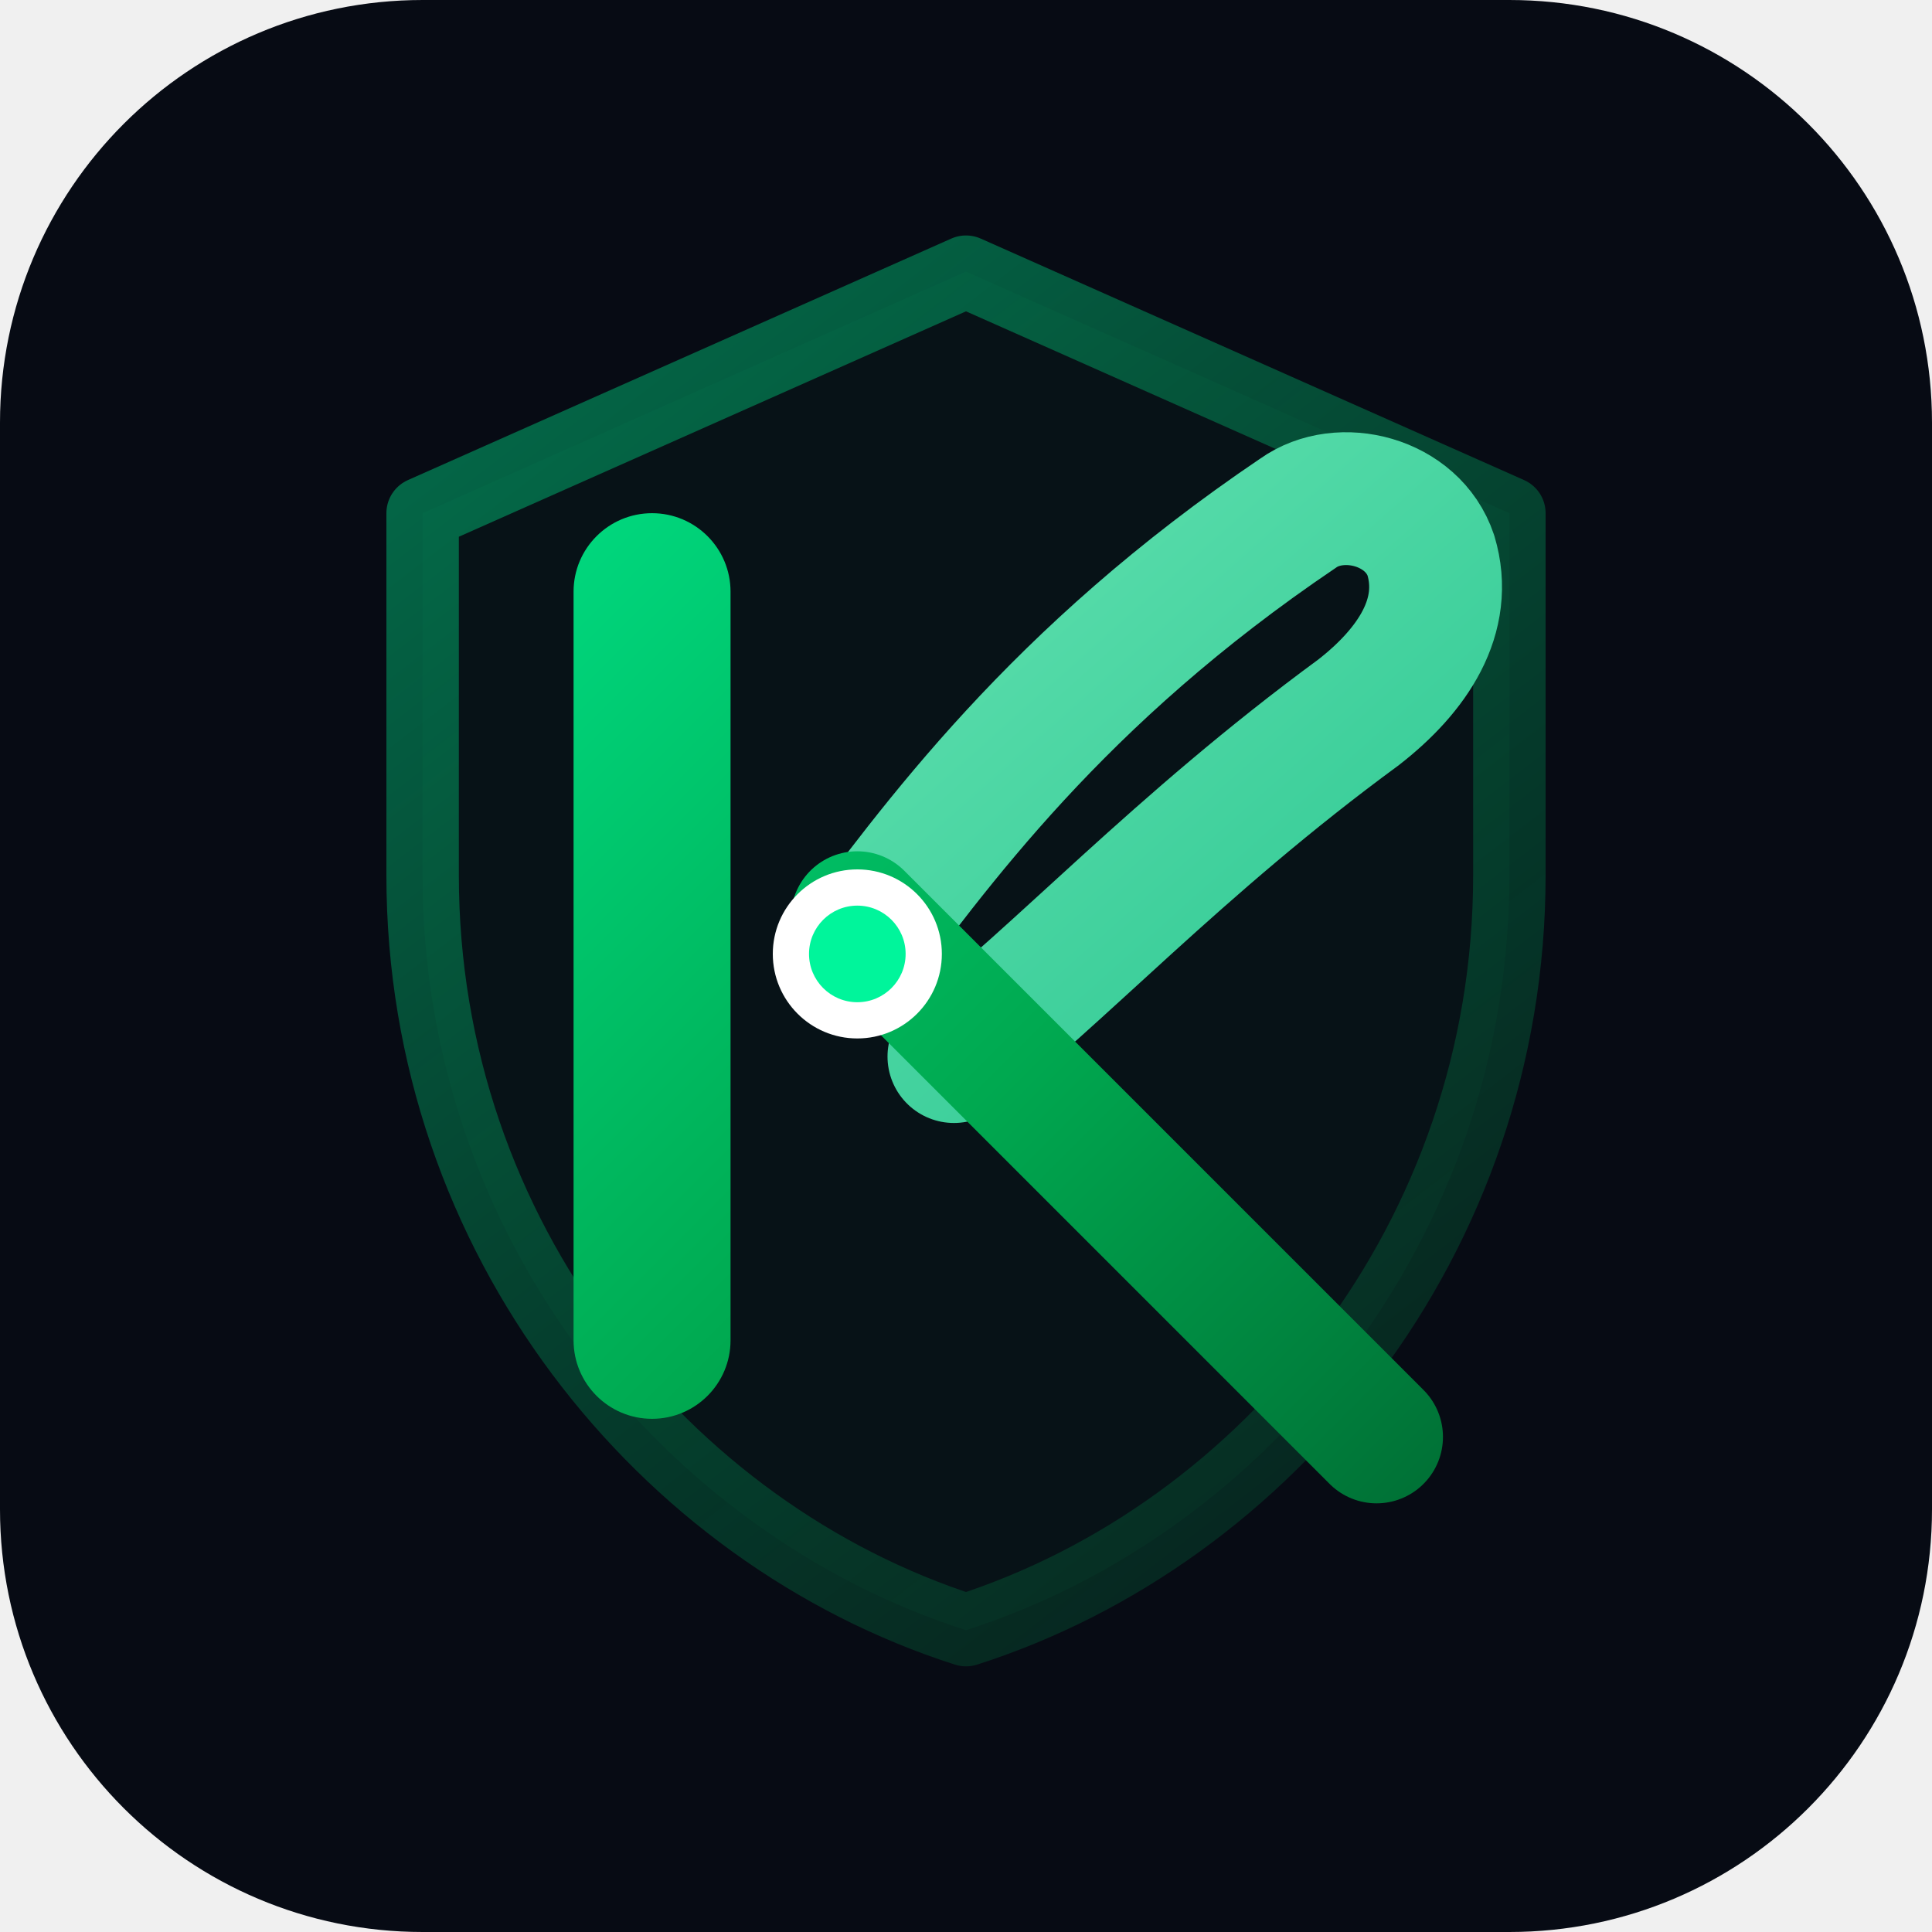
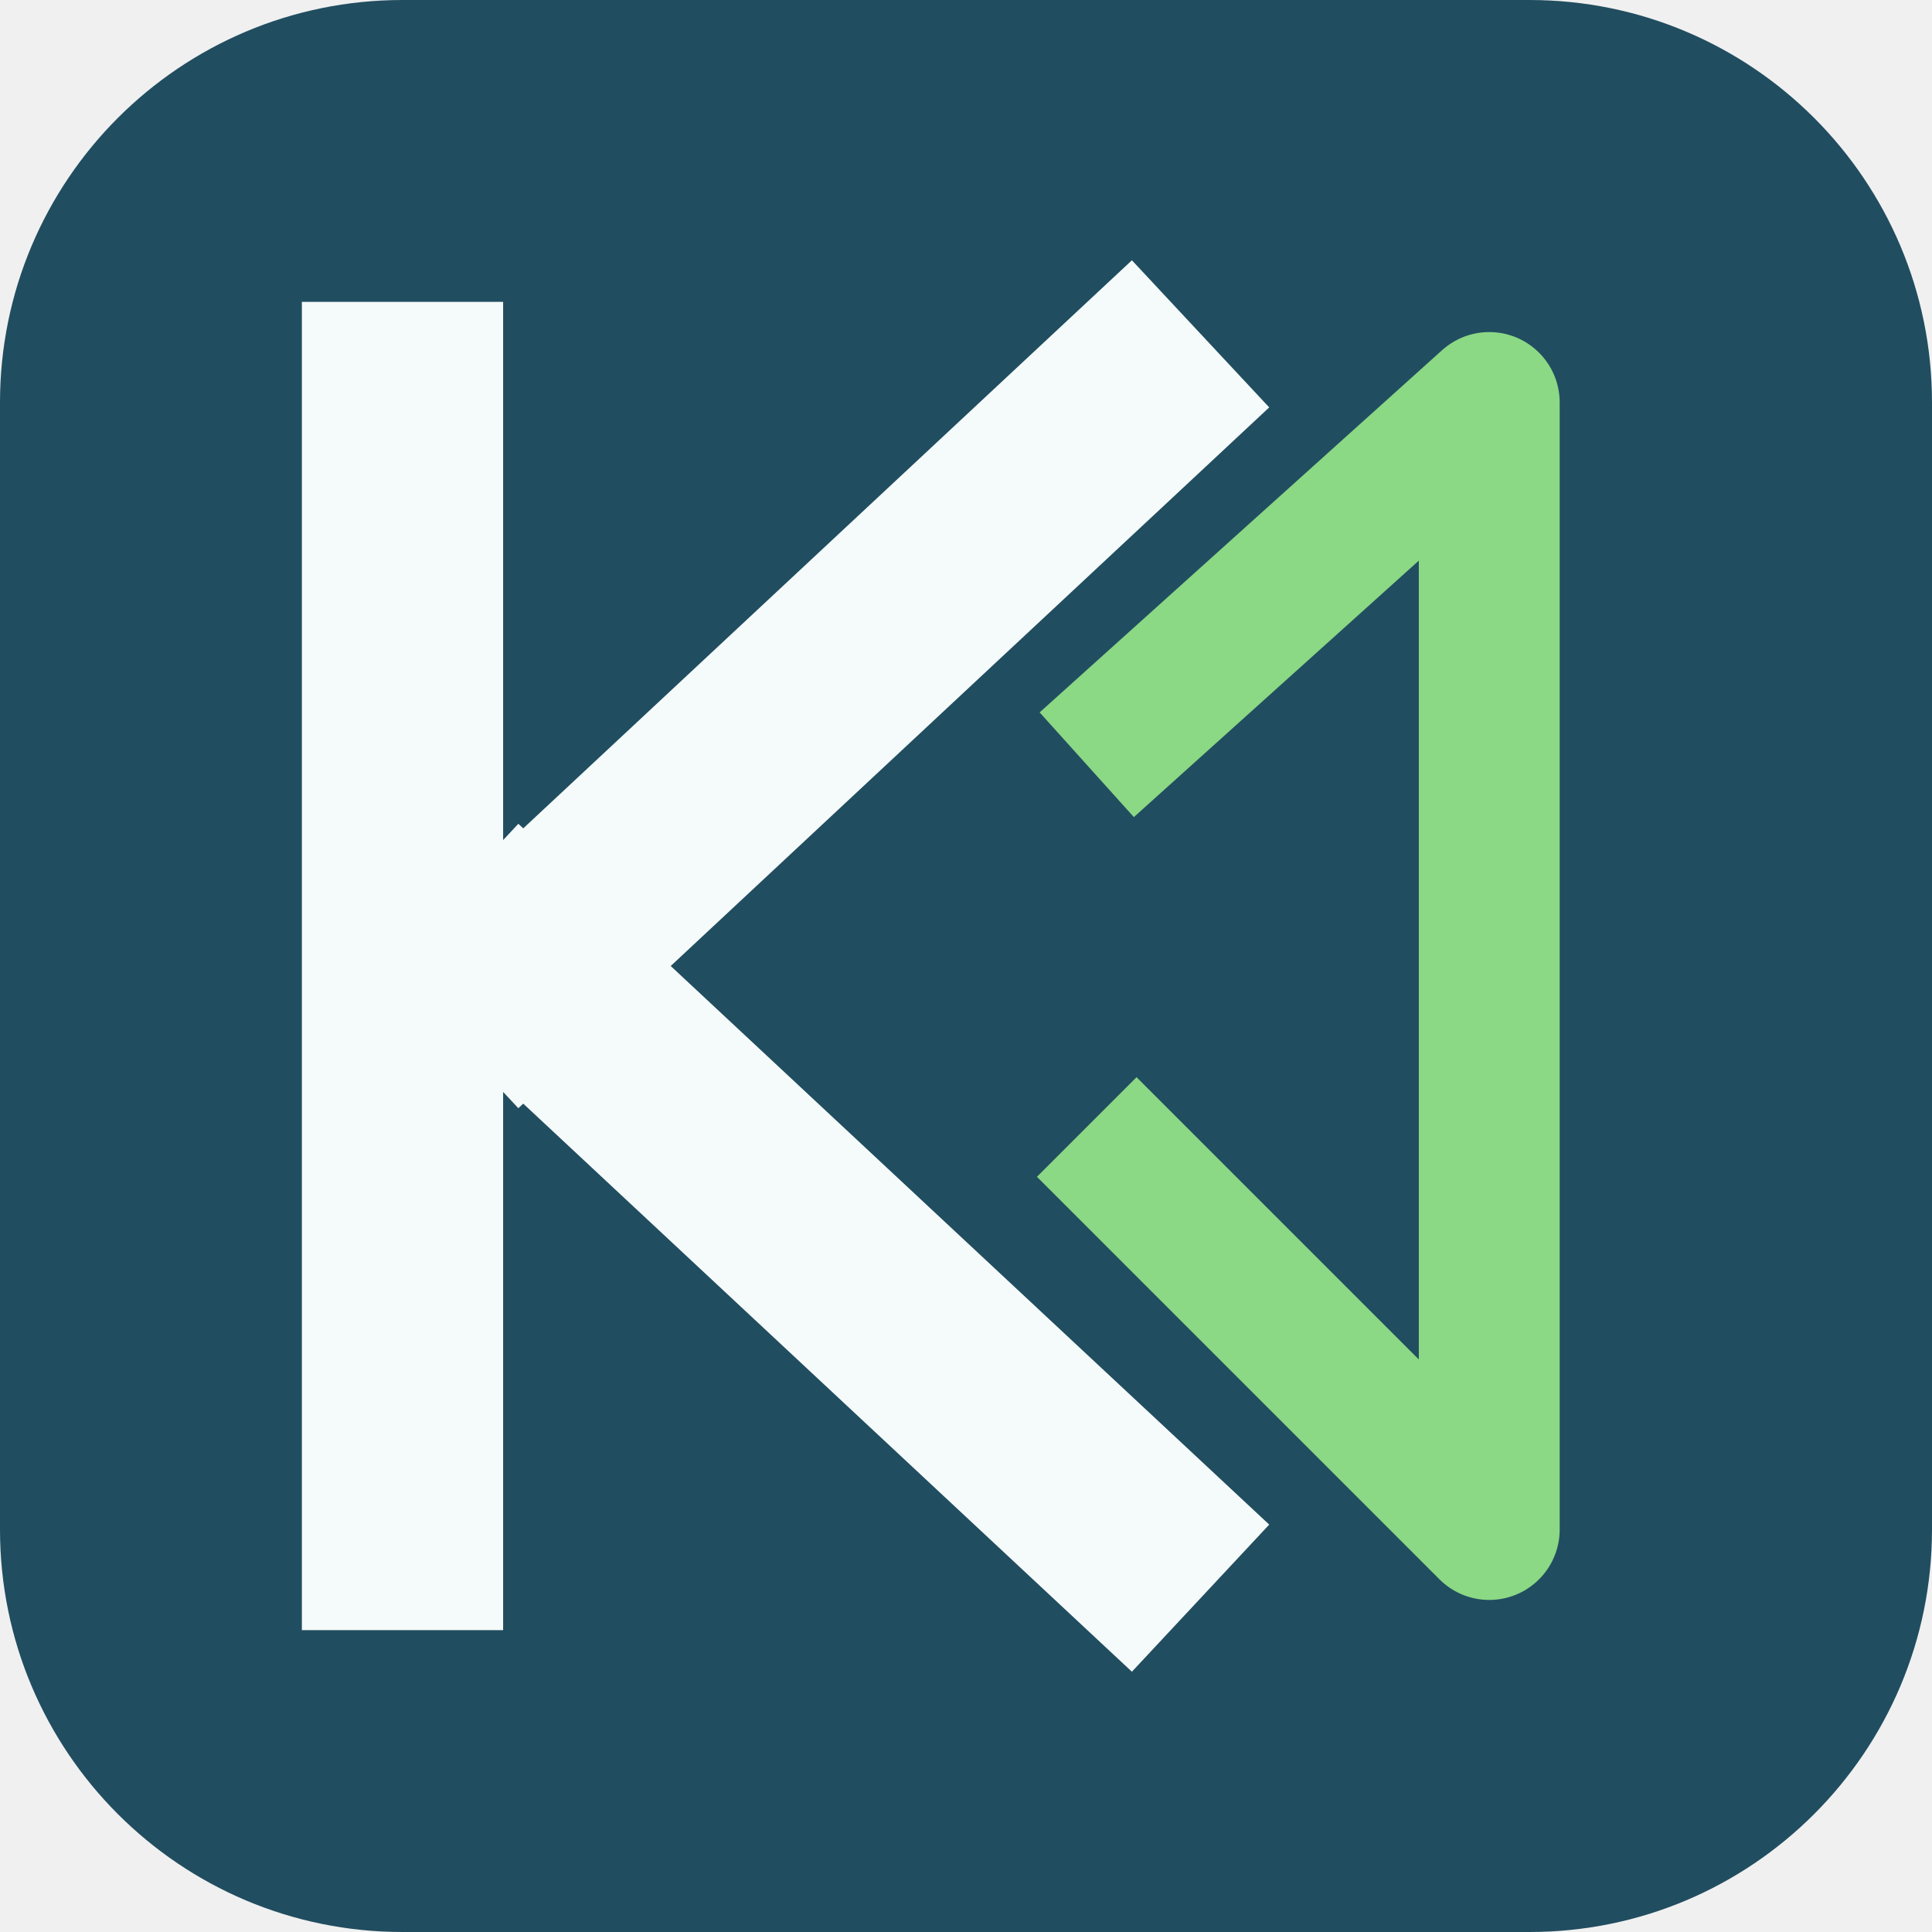
- <svg xmlns="http://www.w3.org/2000/svg" viewBox="0 0 32 32" fill="none">
-   <defs>
-     <linearGradient id="fav-k-emerald" x1="4" y1="4" x2="28" y2="28" gradientUnits="userSpaceOnUse">
-       <stop stop-color="#00F59B" />
-       <stop offset="0.55" stop-color="#00A950" />
-       <stop offset="1" stop-color="#005227" />
-     </linearGradient>
-     <linearGradient id="fav-k-mint" x1="12" y1="6" x2="28" y2="24" gradientUnits="userSpaceOnUse">
-       <stop stop-color="#6EE7B7" />
-       <stop offset="1" stop-color="#10B981" />
-     </linearGradient>
-     <linearGradient id="fav-shield-wire" x1="6" y1="3" x2="26" y2="29" gradientUnits="userSpaceOnUse">
-       <stop stop-color="#00F59B" stop-opacity="0.45" />
-       <stop offset="1" stop-color="#00A950" stop-opacity="0.1" />
-     </linearGradient>
-   </defs>
-   <rect width="32" height="32" rx="7" fill="#070B14" />
-   <path d="M16 4.5 L25 8.5 V14.5 C25 20.5 21 25.4 16 27 C11 25.4 7 20.5 7 14.5 V8.5 L16 4.5 Z" stroke="url(#fav-shield-wire)" stroke-width="1.2" stroke-linejoin="round" fill="rgba(0, 169, 80, 0.05)" />
-   <rect x="9.5" y="8.5" width="2.6" height="15" rx="1.3" fill="url(#fav-k-emerald)" />
-   <path d="M14 16 C15.5 14 17.5 11.2 21.5 8.5 C22.2 8 23.4 8.3 23.7 9.2 C24 10.2 23.4 11.1 22.5 11.8 C19.5 14 17.5 16.2 15.8 17.5" stroke="url(#fav-k-mint)" stroke-width="2.2" stroke-linecap="round" stroke-linejoin="round" />
-   <path d="M14.2 15.2 L22.8 23.8" stroke="url(#fav-k-emerald)" stroke-width="2.2" stroke-linecap="round" />
-   <circle cx="14.2" cy="15.8" r="1.4" fill="#FFFFFF" />
-   <circle cx="14.2" cy="15.8" r="0.8" fill="#00F59B" />
+ <svg xmlns="http://www.w3.org/2000/svg" viewBox="0 0 48 48" fill="none">
+   <rect width="48" height="48" rx="10" fill="#214d60" />
+   <path d="M10 10v28M13 24 28 10M13 24l15 14" stroke="#f5fbfa" stroke-width="5" stroke-linecap="square" />
+   <path d="m27 19 10-9v28L27 28" stroke="#8bd885" stroke-width="3.5" stroke-linejoin="round" />
</svg>
